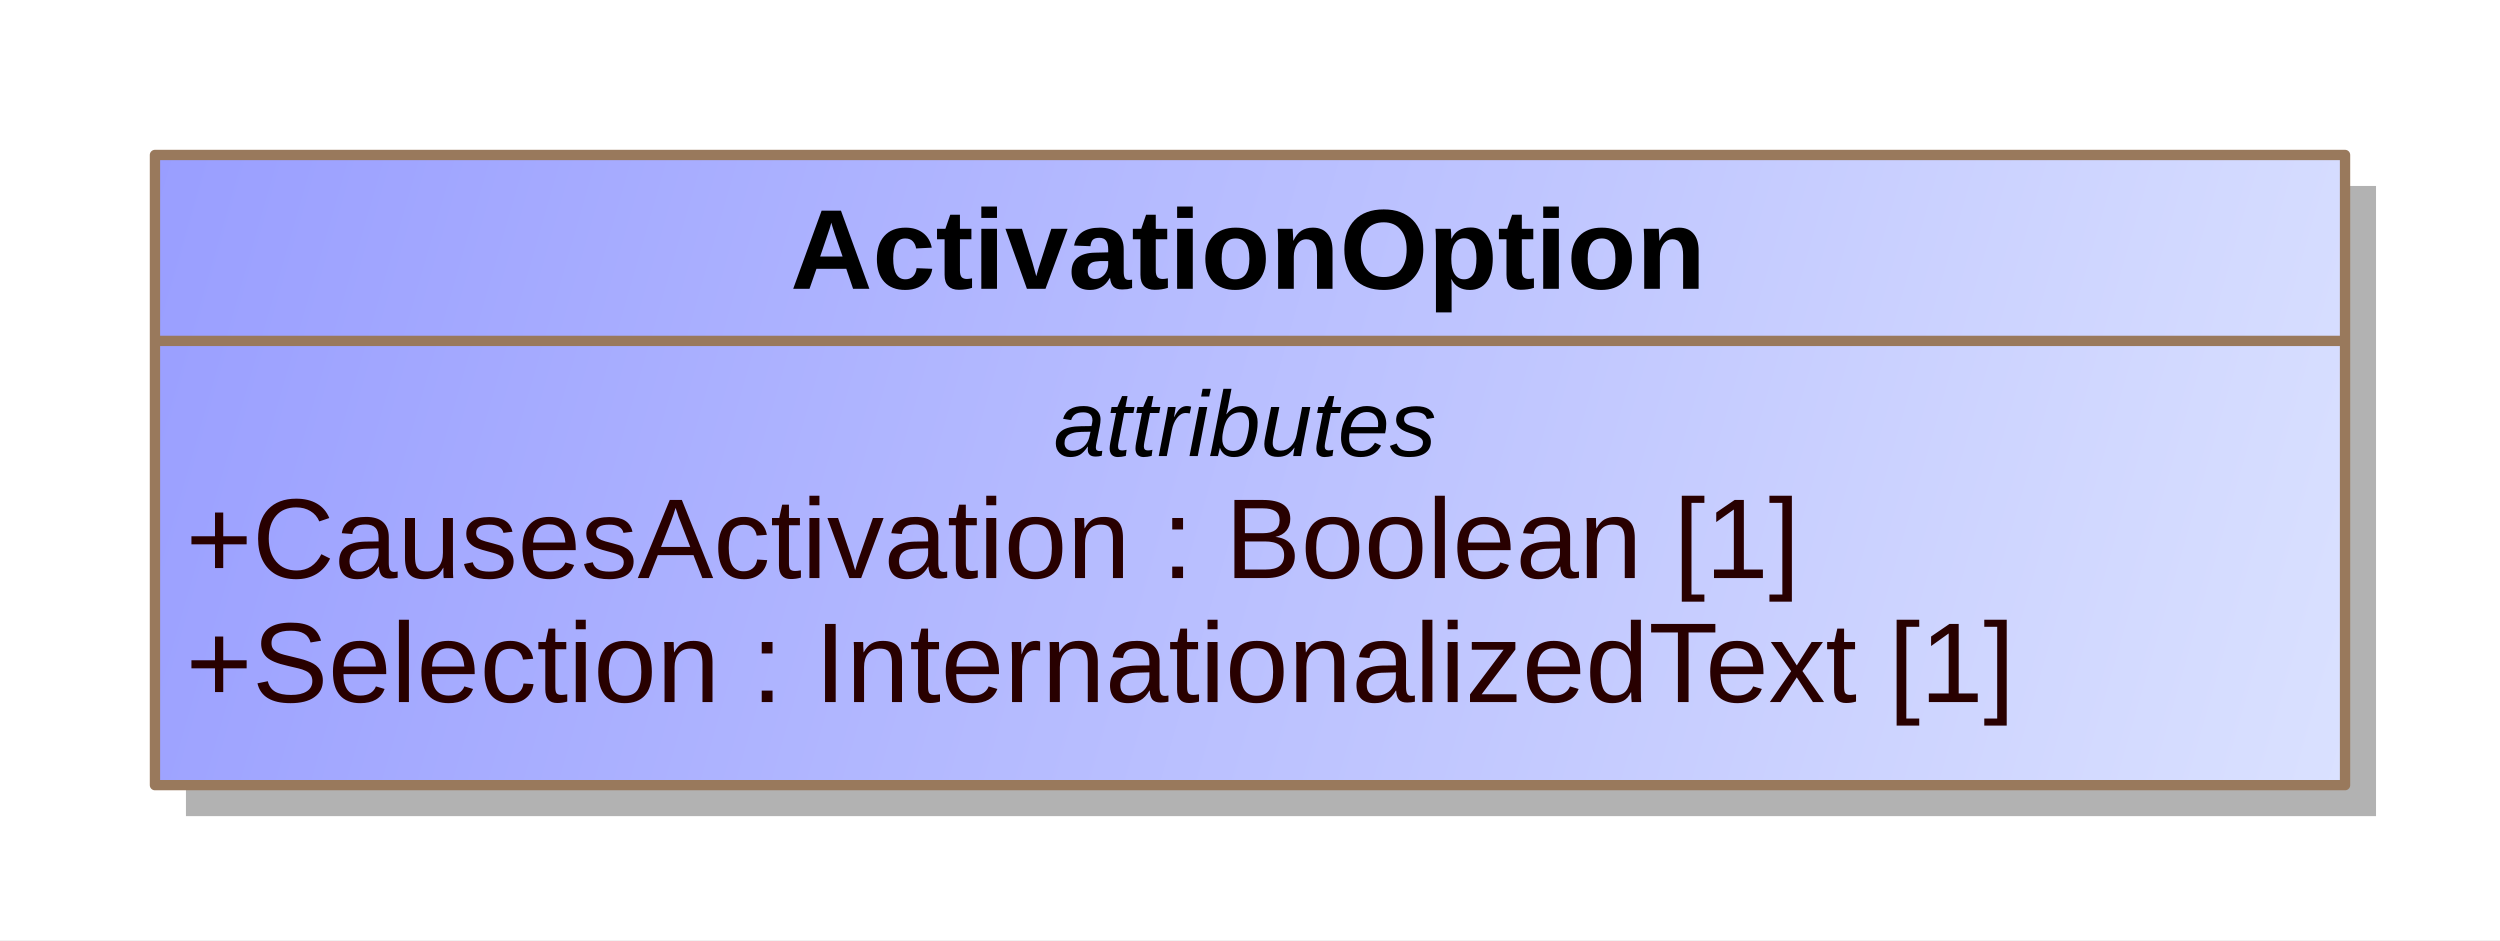
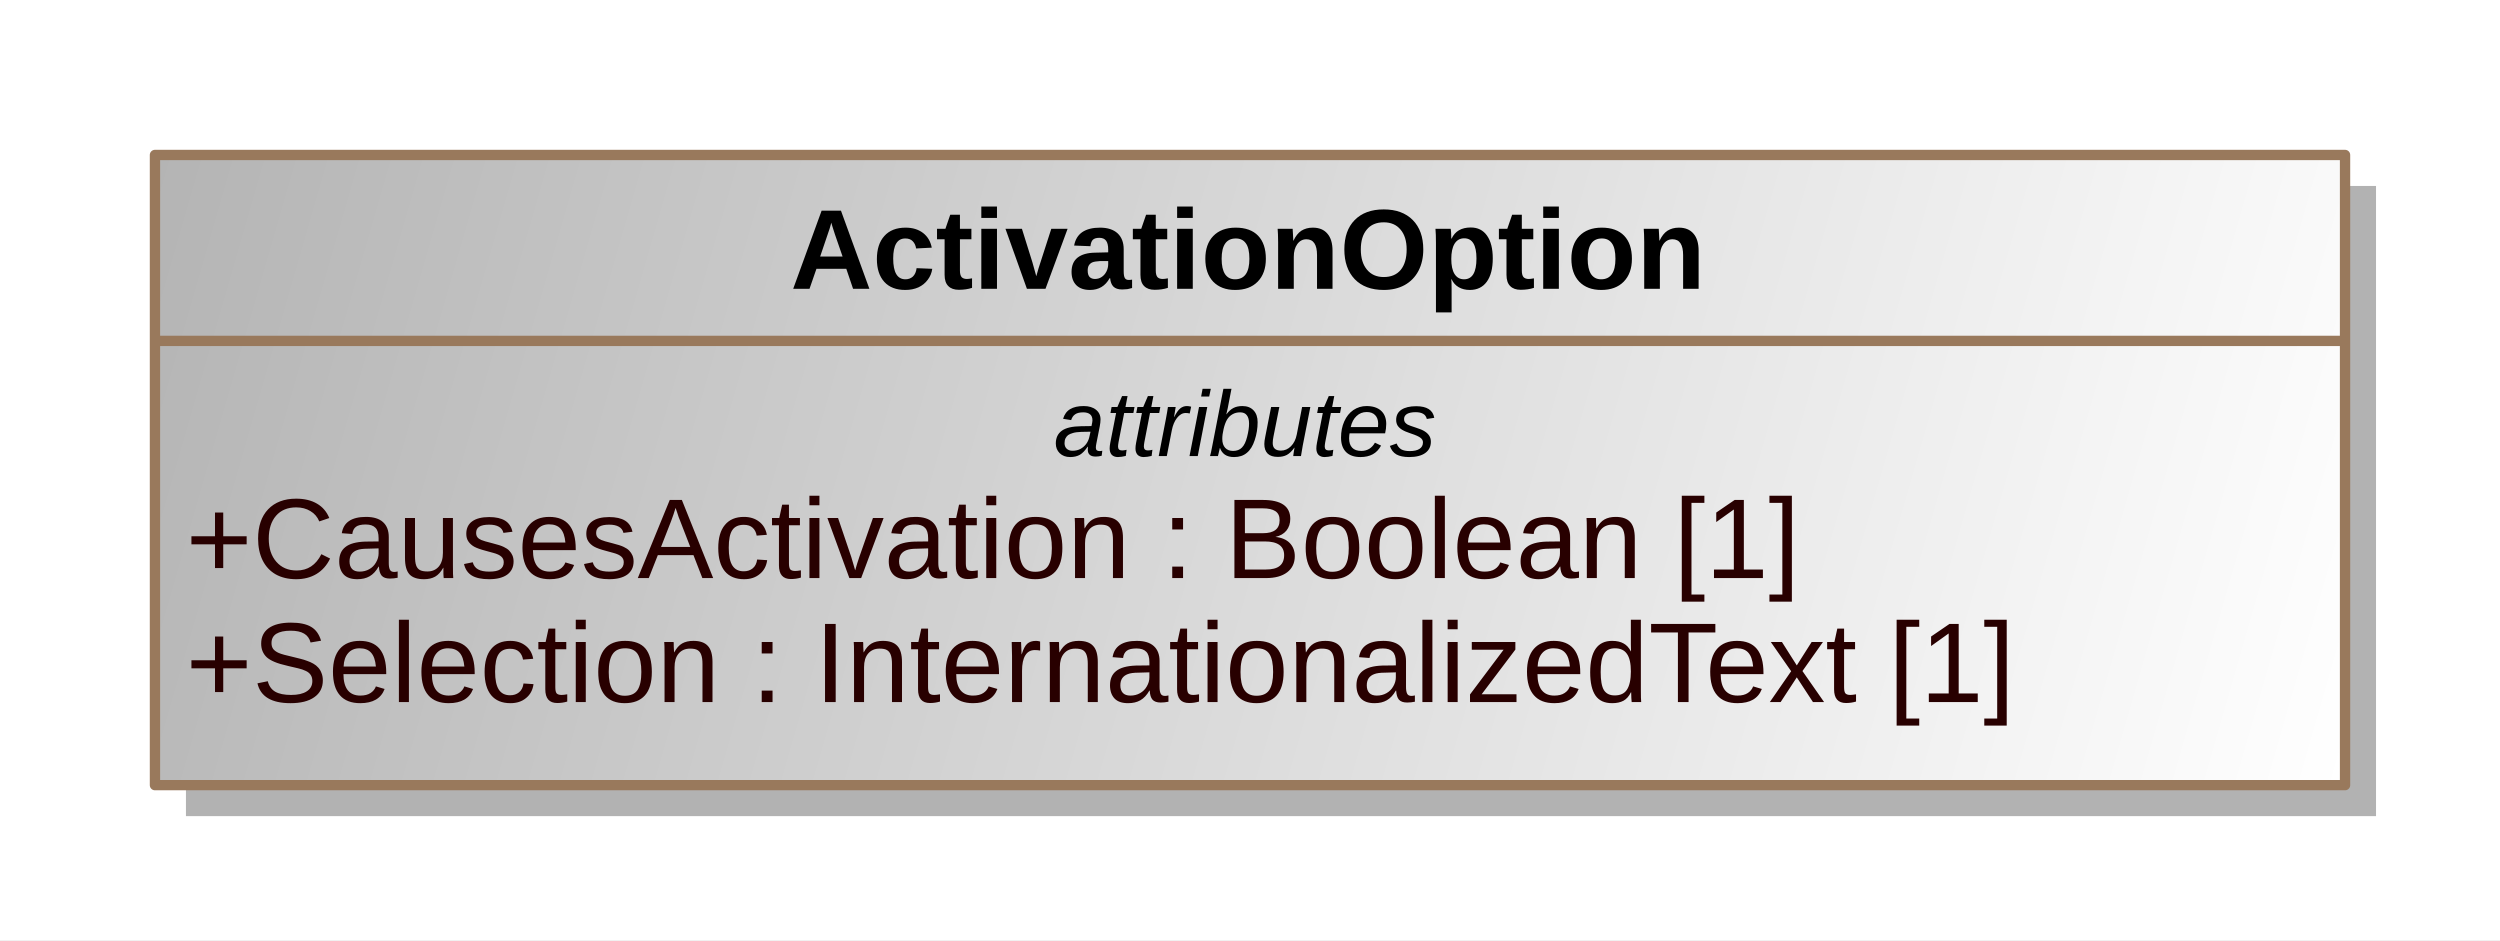
<svg xmlns="http://www.w3.org/2000/svg" fill-opacity="1" color-rendering="auto" color-interpolation="auto" text-rendering="auto" stroke="black" stroke-linecap="square" width="2.521in" stroke-miterlimit="10" shape-rendering="auto" stroke-opacity="1" fill="black" stroke-dasharray="none" font-weight="normal" stroke-width="1" viewBox="0 0 242 91" height="0.948in" font-family="'Arial'" font-style="normal" stroke-linejoin="miter" font-size="12" stroke-dashoffset="0" image-rendering="auto">
  <defs id="genericDefs" />
  <g>
    <defs id="defs1">
-       <linearGradient x1="924" gradientUnits="userSpaceOnUse" x2="1136" y1="280" y2="341" id="linearGradient1" spreadMethod="pad">
-         <stop stop-opacity="1" stop-color="rgb(153,158,255)" offset="0%" />
-         <stop stop-opacity="1" stop-color="rgb(218,225,255)" offset="100%" />
+       <linearGradient x1="1132" gradientUnits="userSpaceOnUse" x2="1344" y1="943" y2="1004" id="linearGradient1" spreadMethod="pad">
+         <stop stop-opacity="1" stop-color="rgb(180,180,180)" offset="0%" />
+         <stop stop-opacity="1" stop-color="white" offset="100%" />
      </linearGradient>
      <clipPath clipPathUnits="userSpaceOnUse" id="clipPath1">
        <path d="M0 0 L242 0 L242 91 L0 91 L0 0 Z" />
      </clipPath>
      <clipPath clipPathUnits="userSpaceOnUse" id="clipPath2">
-         <path d="M909 265 L1151 265 L1151 356 L909 356 L909 265 Z" />
+         <path d="M1117 928 L1359 928 L1359 1019 L1117 1019 L1117 928 Z" />
      </clipPath>
    </defs>
    <g fill="white" stroke="white">
      <rect x="0" width="242" height="91" y="0" clip-path="url(#clipPath1)" stroke="none" />
-       <rect x="927" y="283" transform="translate(-909,-265)" clip-path="url(#clipPath2)" fill="rgb(178,178,178)" width="212" text-rendering="geometricPrecision" height="61" stroke="none" />
-       <rect x="924" y="280" transform="translate(-909,-265)" clip-path="url(#clipPath2)" fill="url(#linearGradient1)" width="212" text-rendering="geometricPrecision" height="61" stroke="none" />
+       <rect x="1135" y="946" transform="translate(-1117,-928)" clip-path="url(#clipPath2)" fill="rgb(178,178,178)" width="212" text-rendering="geometricPrecision" height="61" stroke="none" />
+       <rect x="1132" y="943" transform="translate(-1117,-928)" clip-path="url(#clipPath2)" fill="url(#linearGradient1)" width="212" text-rendering="geometricPrecision" height="61" stroke="none" />
    </g>
-     <g fill="rgb(153,121,92)" text-rendering="geometricPrecision" transform="translate(-909,-265)" stroke-linecap="butt" stroke="rgb(153,121,92)" stroke-linejoin="round">
-       <rect fill="none" x="924" width="212" height="61" y="280" clip-path="url(#clipPath2)" />
-       <line y2="298" fill="none" x1="924" clip-path="url(#clipPath2)" x2="1136" y1="298" />
-       <text x="927" font-size="11" y="332.958" clip-path="url(#clipPath2)" fill="rgb(40,0,0)" stroke="none" space="preserve">+Selection : InternationalizedText [1]</text>
-       <text x="927" font-size="11" y="320.958" clip-path="url(#clipPath2)" fill="rgb(40,0,0)" stroke="none" space="preserve">+CausesActivation : Boolean [1]</text>
+     <g fill="rgb(153,121,92)" text-rendering="geometricPrecision" transform="translate(-1117,-928)" stroke-linecap="butt" stroke="rgb(153,121,92)" stroke-linejoin="round">
+       <rect fill="none" x="1132" width="212" height="61" y="943" clip-path="url(#clipPath2)" />
+       <line y2="961" fill="none" x1="1132" clip-path="url(#clipPath2)" x2="1344" y1="961" />
+       <text x="1135" font-size="11" y="995.958" clip-path="url(#clipPath2)" fill="rgb(40,0,0)" stroke="none" space="preserve">+Selection : InternationalizedText [1]</text>
+       <text x="1135" font-size="11" y="983.958" clip-path="url(#clipPath2)" fill="rgb(40,0,0)" stroke="none" space="preserve">+CausesActivation : Boolean [1]</text>
    </g>
-     <g font-style="italic" text-rendering="geometricPrecision" font-size="9" transform="translate(-909,-265)" stroke-linecap="butt" stroke-linejoin="round">
-       <text x="1011" space="preserve" y="309.147" clip-path="url(#clipPath2)" stroke="none">attributes</text>
-       <text x="985.5" font-size="11" y="292.958" clip-path="url(#clipPath2)" font-style="normal" stroke="none" font-weight="bold" space="preserve">ActivationOption</text>
+     <g font-style="italic" text-rendering="geometricPrecision" font-size="9" transform="translate(-1117,-928)" stroke-linecap="butt" stroke-linejoin="round">
+       <text x="1219" space="preserve" y="972.148" clip-path="url(#clipPath2)" stroke="none">attributes</text>
+       <text x="1193.5" font-size="11" y="955.958" clip-path="url(#clipPath2)" font-style="normal" stroke="none" font-weight="bold" space="preserve">ActivationOption</text>
    </g>
  </g>
</svg>
